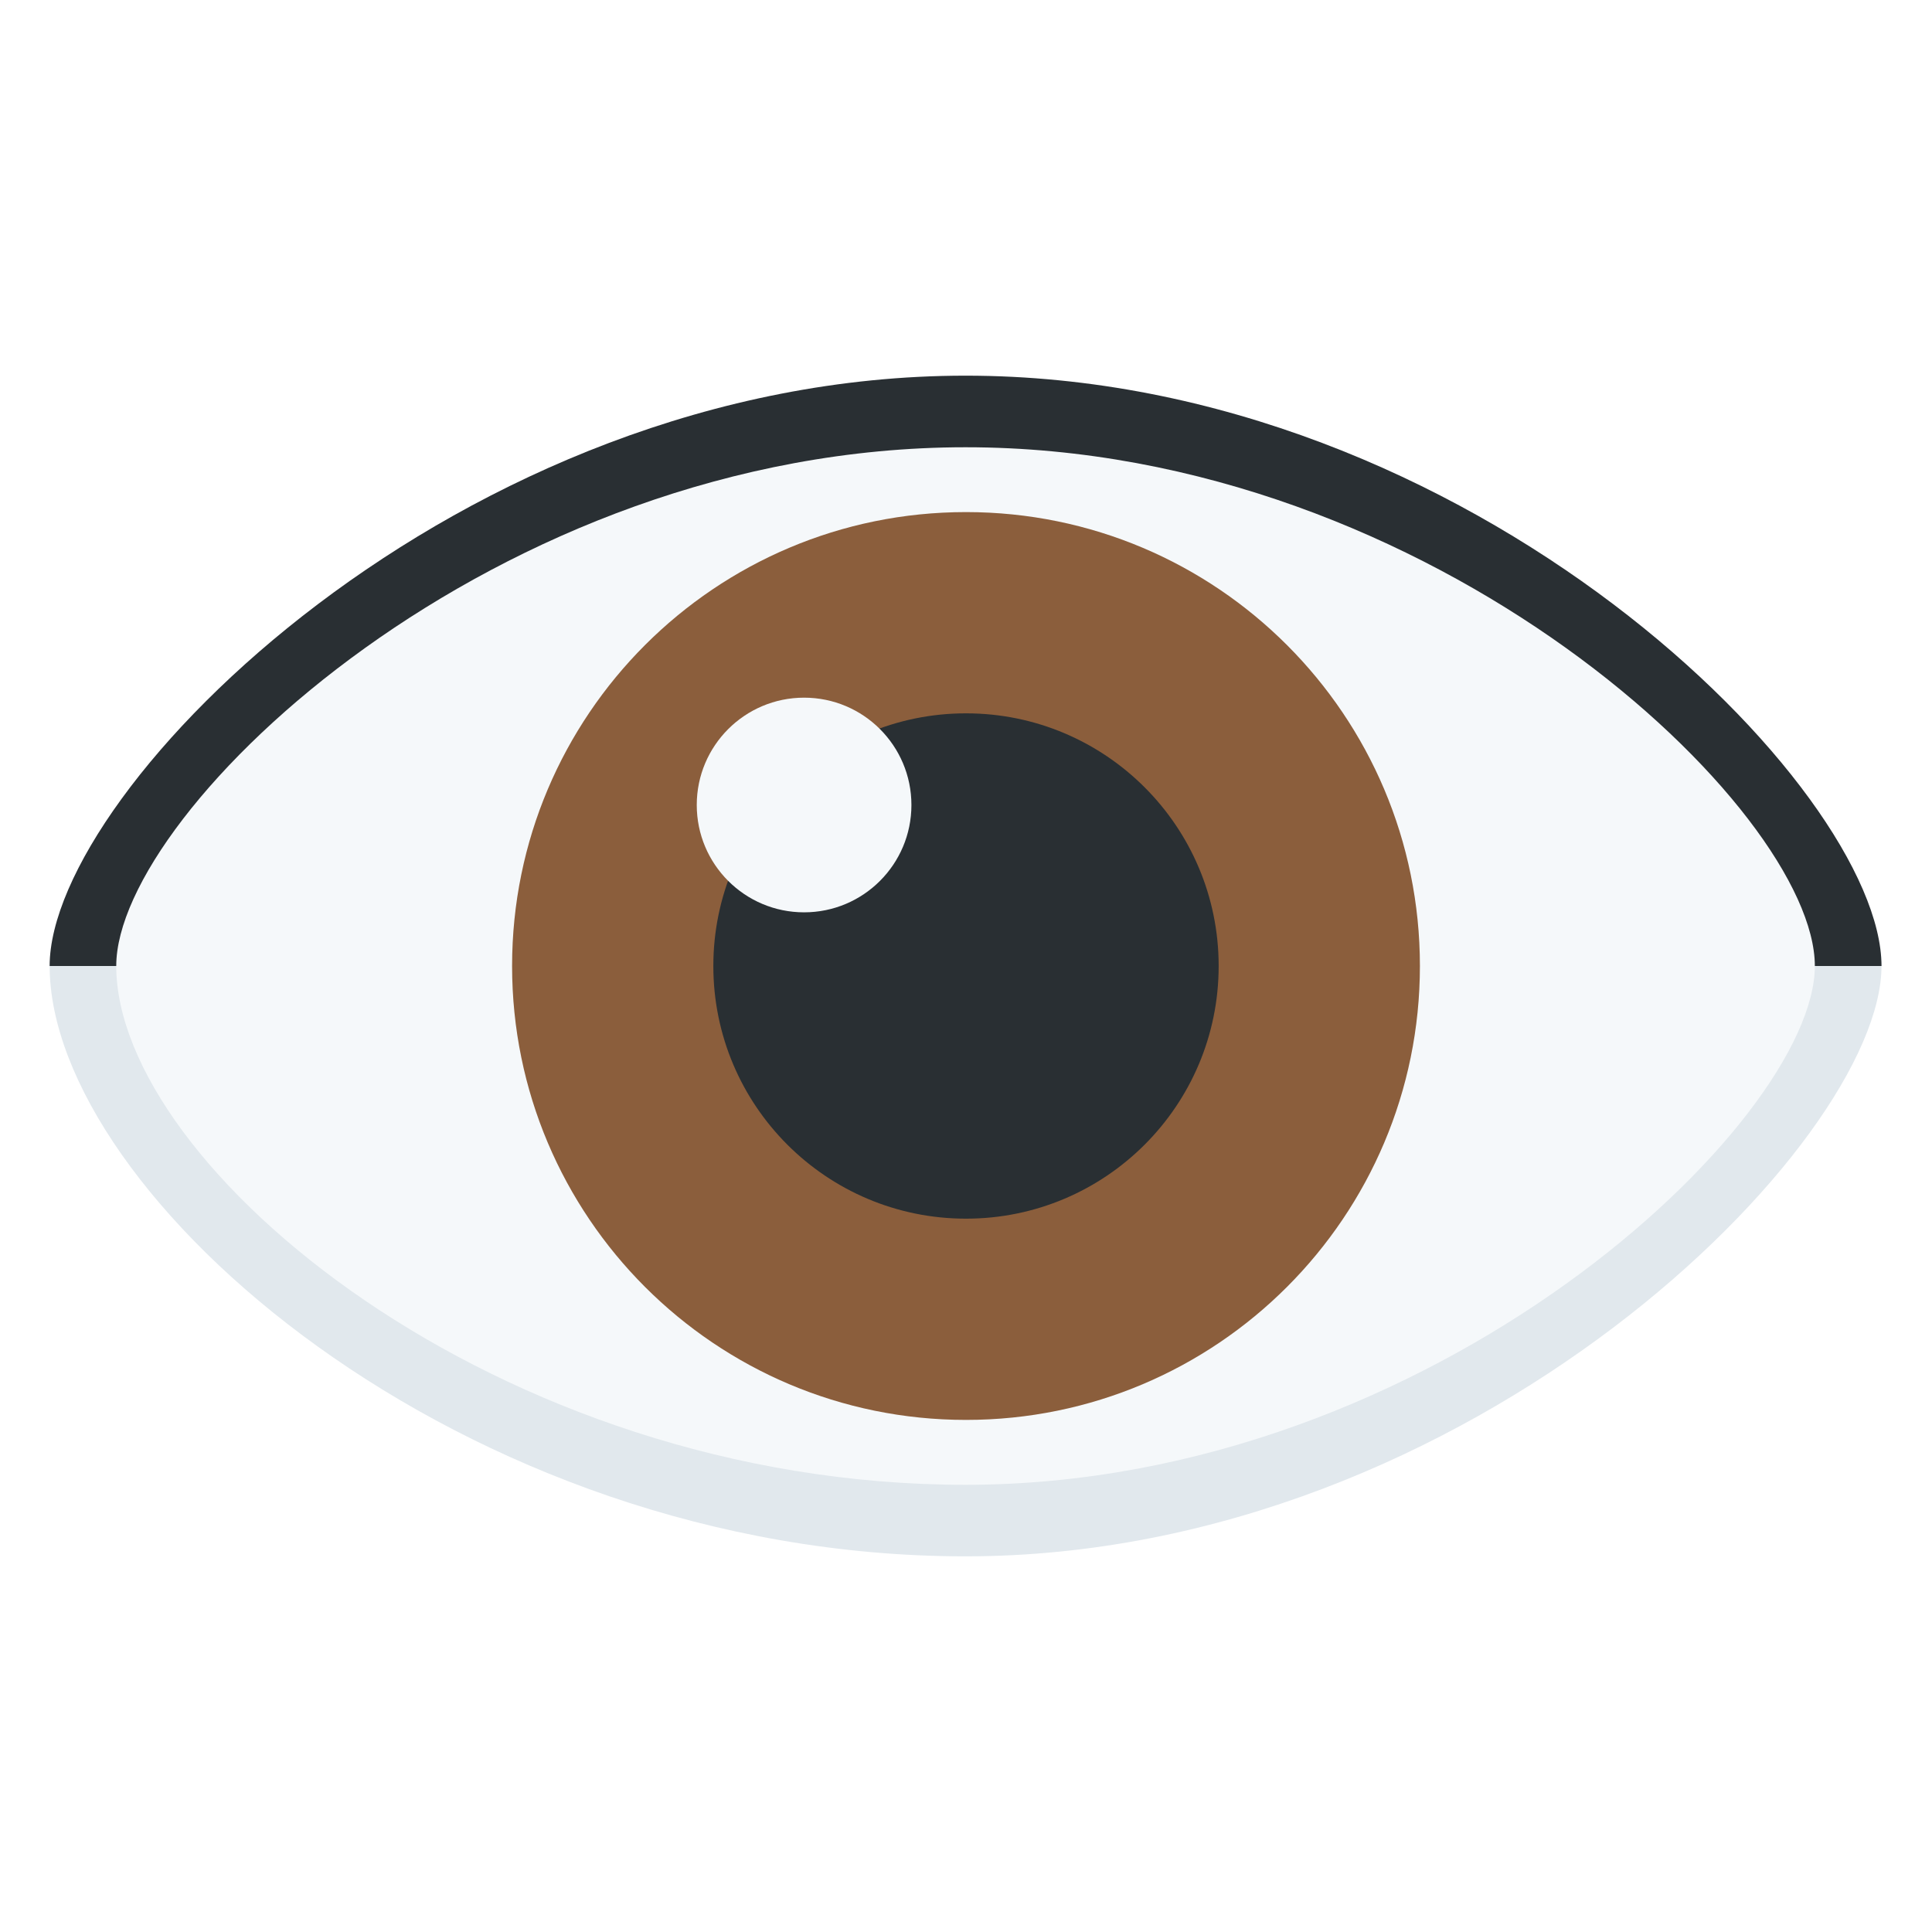
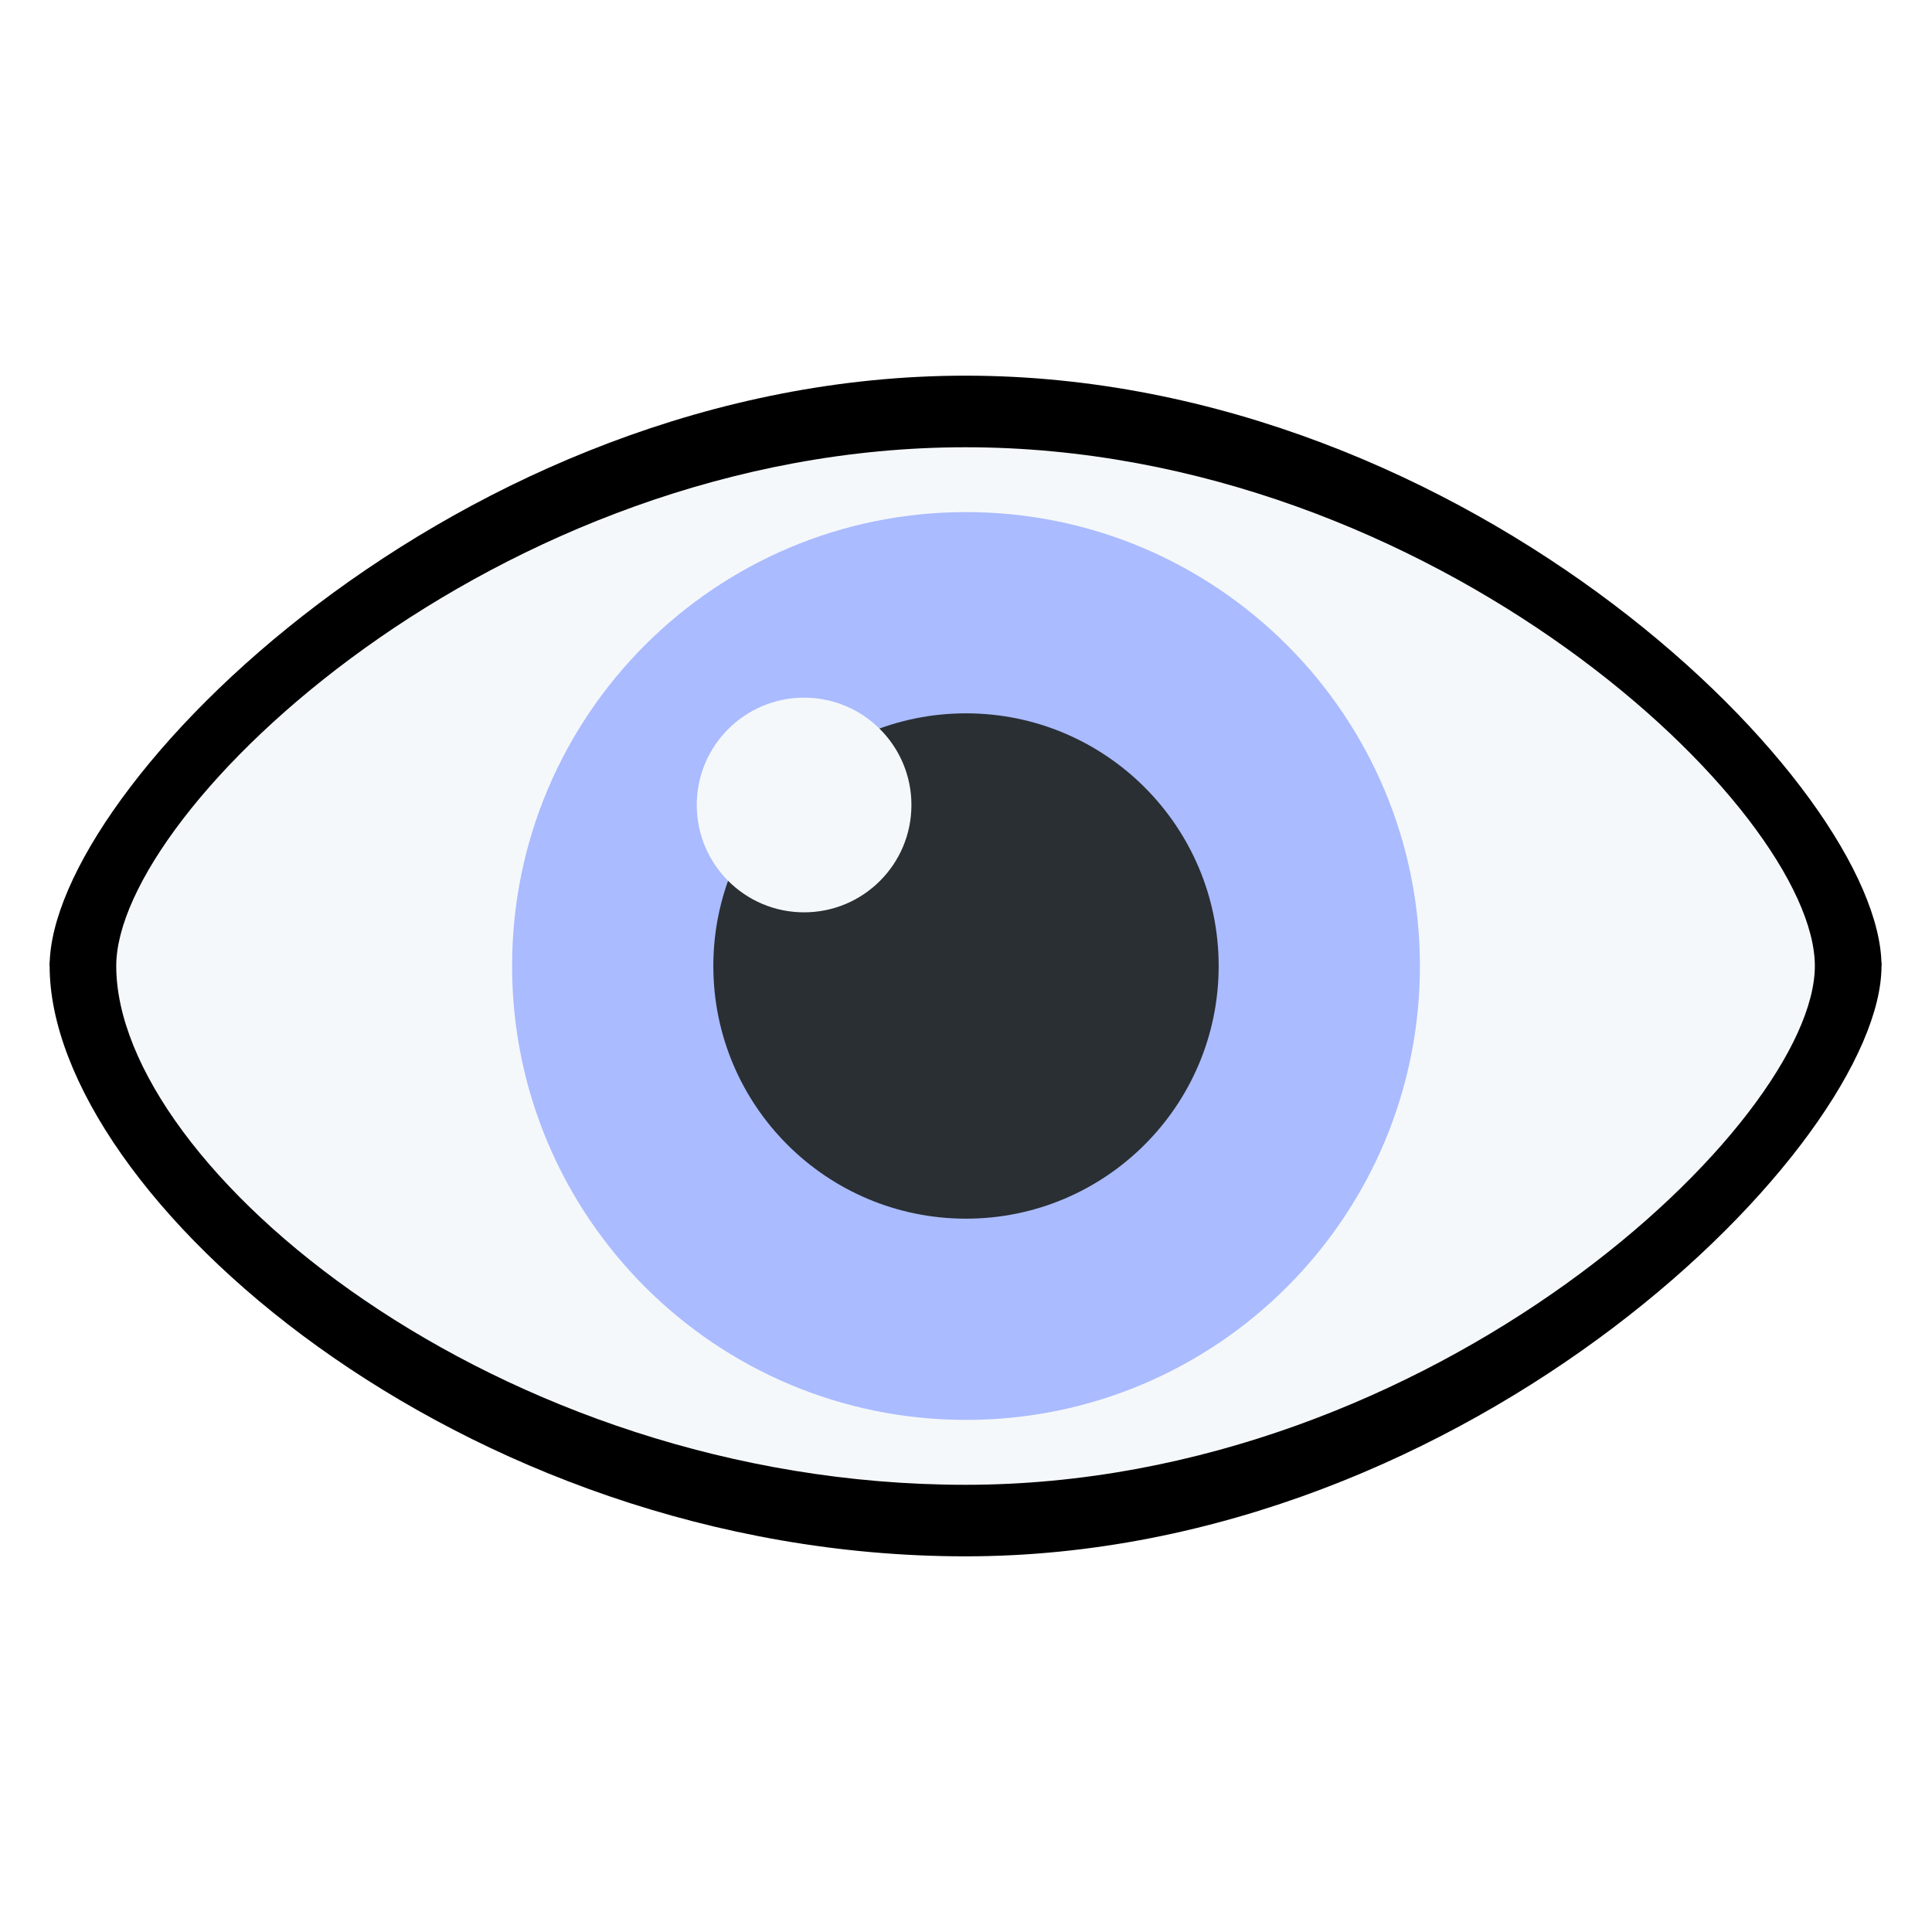
<svg xmlns="http://www.w3.org/2000/svg" viewBox="0 0 36 36">
-   <path fill="#E1E8ED" d="M35.059 18c0 3.304-7.642 11-17.067 11C8.566 29 .925 22.249.925 18c0-3.314 34.134-3.314 34.134 0z" />
-   <path fill="#292F33" d="M35.059 18H.925c0-3.313 7.642-11 17.067-11s17.067 7.686 17.067 11z" />
+   <path fill="#000000" d="M35.059 18c0 3.304-7.642 11-17.067 11C8.566 29 .925 22.249.925 18c0-3.314 34.134-3.314 34.134 0z" />
+   <path fill="#000000" d="M35.059 18H.925c0-3.313 7.642-11 17.067-11s17.067 7.686 17.067 11z" />
  <path fill="#F5F8FA" d="M33.817 18c0 2.904-7.087 9.667-15.826 9.667-8.74 0-15.825-5.935-15.825-9.667 0-2.912 7.085-9.666 15.825-9.666C26.73 8.333 33.817 15.088 33.817 18z" />
-   <circle fill="#8B5E3C" cx="18" cy="18" r="8.458" />
+   <circle fill="#aabbff" cx="18" cy="18" r="8.458" />
  <circle fill="#292F33" cx="18" cy="18" r="4.708" />
  <circle fill="#F5F8FA" cx="14.983" cy="15" r="2" />
</svg>
